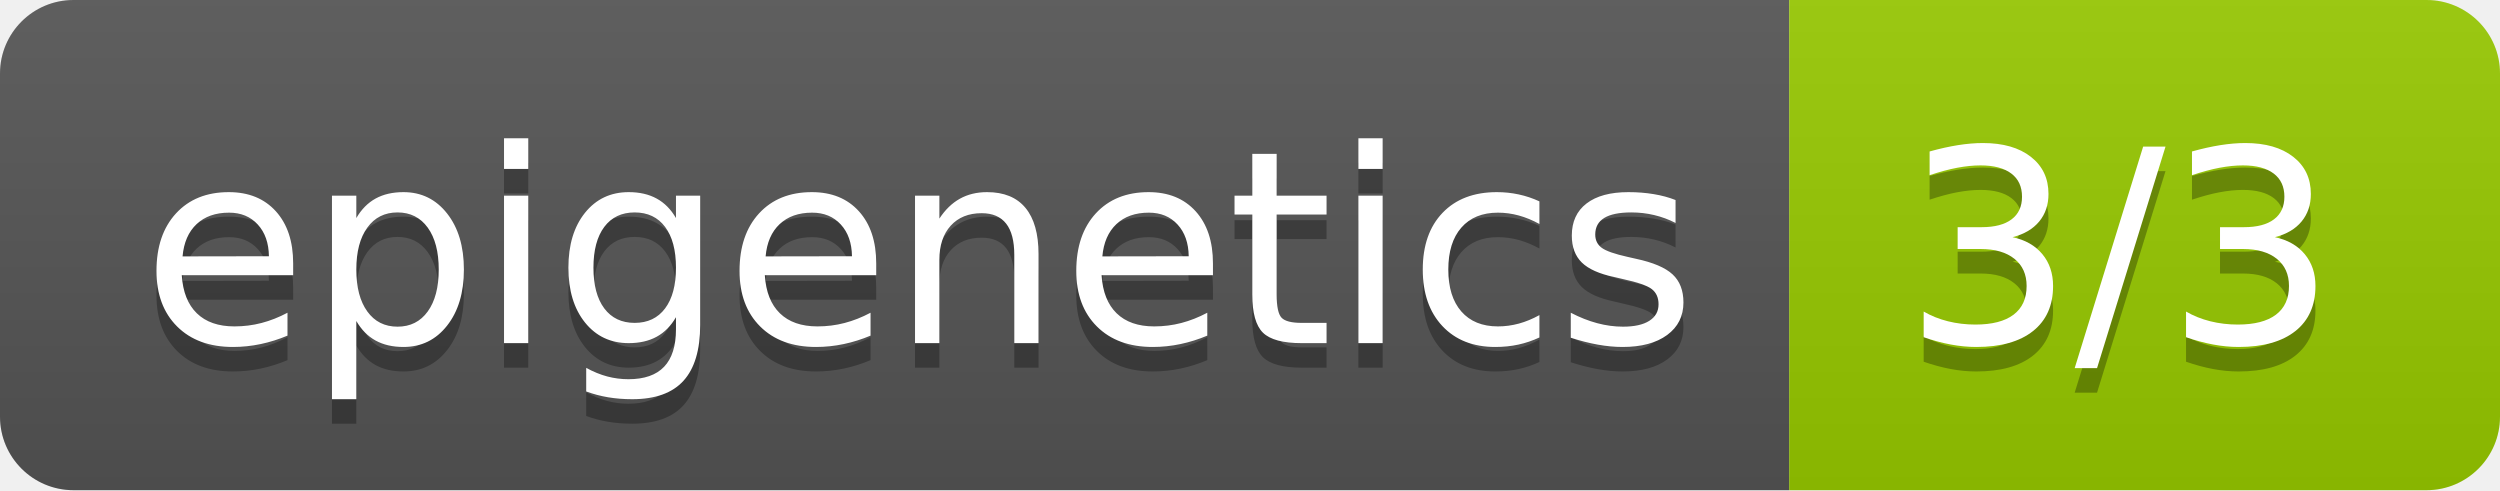
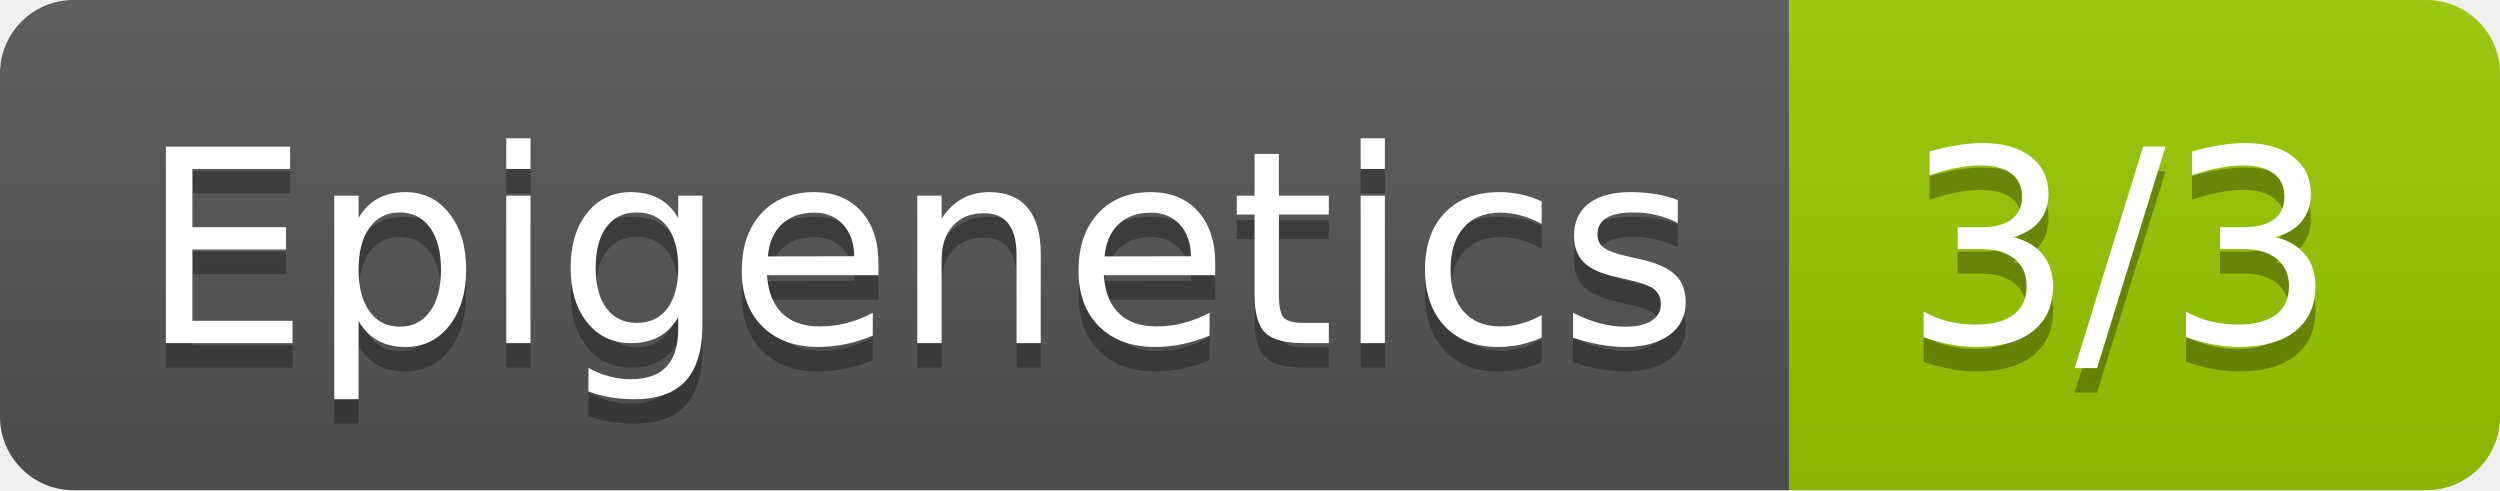
<svg xmlns="http://www.w3.org/2000/svg" width="102" height="20">
  <linearGradient id="b" x2="0" y2="100%">
    <stop offset="0" stop-color="#bbb" stop-opacity=".1" />
    <stop offset="1" stop-opacity=".1" />
  </linearGradient>
  <clipPath id="a">
    <rect width="102" height="20" rx="3" fill="#fff" />
  </clipPath>
  <g clip-path="url(#a)">
    <path fill="#555" d="M0 0h73v20H0z" />
    <path fill="#97CA00" d="M73 0h29v20H73z" />
    <path fill="url(#b)" d="M0 0h102v20H0z" />
  </g>
  <g fill="#fff" text-anchor="middle" font-family="DejaVu Sans,Verdana,Geneva,sans-serif" font-size="110">
-     <text x="375" y="150" fill="#010101" fill-opacity=".3" transform="scale(.1)" textLength="630">epigenetics</text>
-     <text x="375" y="140" transform="scale(.1)" textLength="630">epigenetics</text>
+     <text x="375" y="150" fill="#010101" fill-opacity=".3" transform="scale(.1)" textLength="630">Epigenetics</text>
+     <text x="375" y="140" transform="scale(.1)" textLength="630">Epigenetics</text>
    <text x="865" y="150" fill="#010101" fill-opacity=".3" transform="scale(.1)" textLength="190">3/3</text>
    <text x="865" y="140" transform="scale(.1)" textLength="190">3/3</text>
  </g>
</svg>
